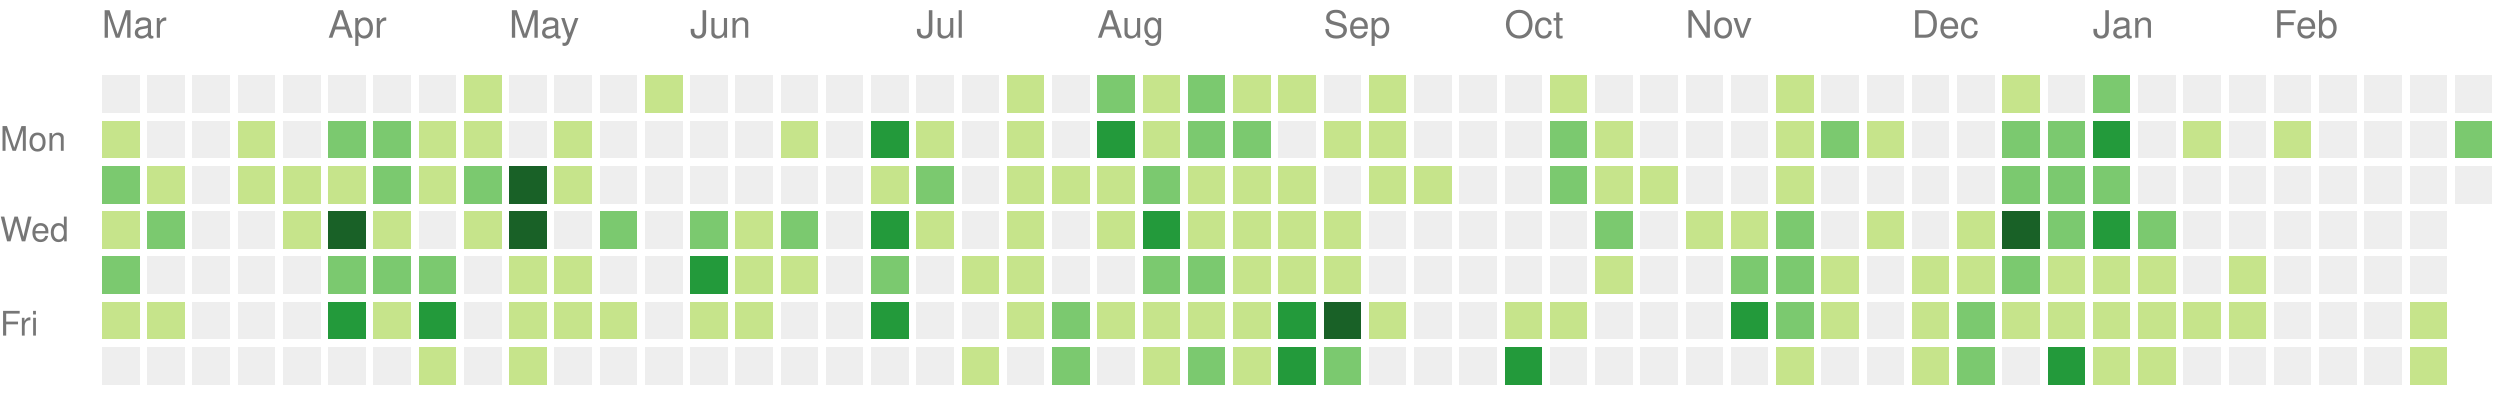
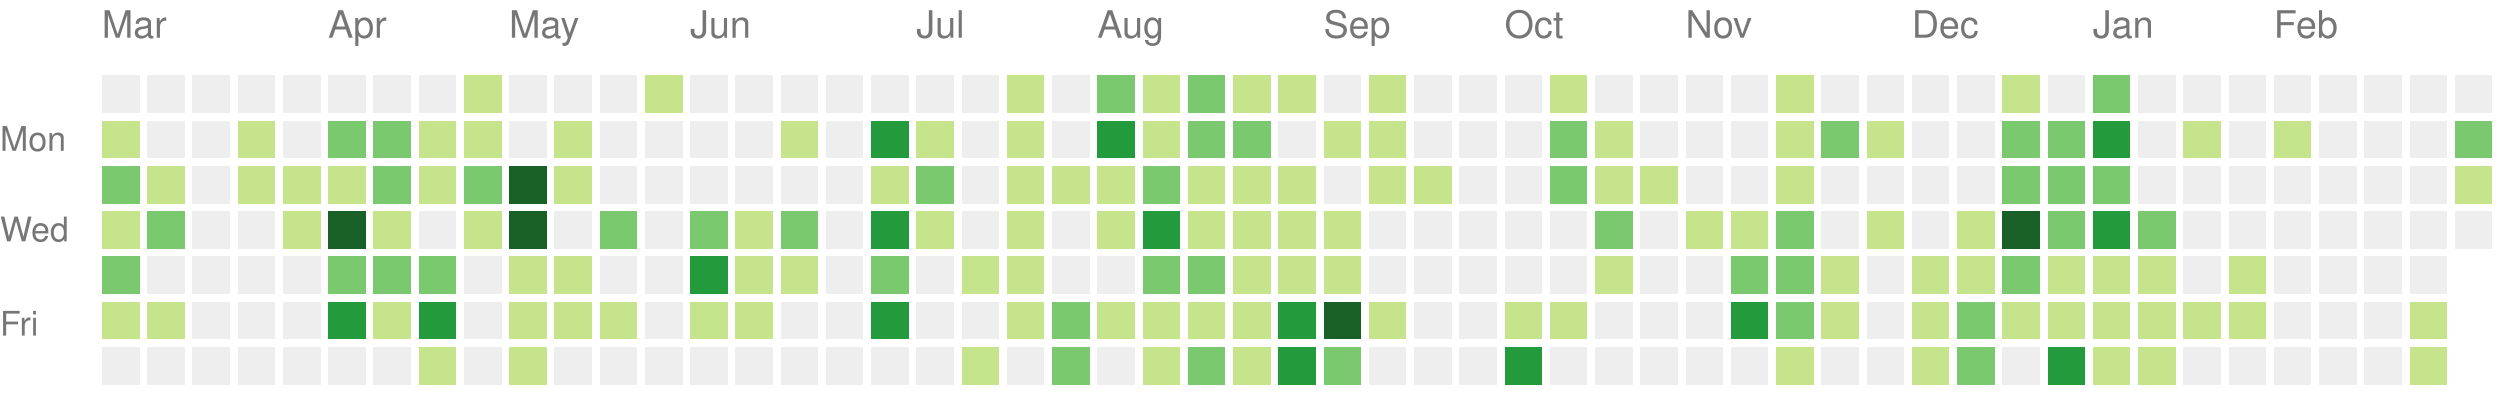
<svg xmlns="http://www.w3.org/2000/svg" version="1.1" width="663" height="104">
  <rect style="fill:#eeeeee;shape-rendering:crispedges;" data-score="0" data-date="2025-03-02" x="27" y="20" width="10" height="10" />
  <rect style="fill:#eeeeee;shape-rendering:crispedges;" data-score="0" data-date="2025-03-09" x="39" y="20" width="10" height="10" />
  <rect style="fill:#eeeeee;shape-rendering:crispedges;" data-score="0" data-date="2025-03-16" x="51" y="20" width="10" height="10" />
  <rect style="fill:#eeeeee;shape-rendering:crispedges;" data-score="0" data-date="2025-03-23" x="63" y="20" width="10" height="10" />
  <rect style="fill:#eeeeee;shape-rendering:crispedges;" data-score="0" data-date="2025-03-30" x="75" y="20" width="10" height="10" />
  <rect style="fill:#eeeeee;shape-rendering:crispedges;" data-score="0" data-date="2025-04-06" x="87" y="20" width="10" height="10" />
  <rect style="fill:#eeeeee;shape-rendering:crispedges;" data-score="0" data-date="2025-04-13" x="99" y="20" width="10" height="10" />
  <rect style="fill:#eeeeee;shape-rendering:crispedges;" data-score="0" data-date="2025-04-20" x="111" y="20" width="10" height="10" />
  <rect style="fill:#c6e48b;shape-rendering:crispedges;" data-score="1" data-date="2025-04-27" x="123" y="20" width="10" height="10" />
  <rect style="fill:#eeeeee;shape-rendering:crispedges;" data-score="0" data-date="2025-05-04" x="135" y="20" width="10" height="10" />
  <rect style="fill:#eeeeee;shape-rendering:crispedges;" data-score="0" data-date="2025-05-11" x="147" y="20" width="10" height="10" />
  <rect style="fill:#eeeeee;shape-rendering:crispedges;" data-score="0" data-date="2025-05-18" x="159" y="20" width="10" height="10" />
  <rect style="fill:#c6e48b;shape-rendering:crispedges;" data-score="1" data-date="2025-05-25" x="171" y="20" width="10" height="10" />
  <rect style="fill:#eeeeee;shape-rendering:crispedges;" data-score="0" data-date="2025-06-01" x="183" y="20" width="10" height="10" />
  <rect style="fill:#eeeeee;shape-rendering:crispedges;" data-score="0" data-date="2025-06-08" x="195" y="20" width="10" height="10" />
  <rect style="fill:#eeeeee;shape-rendering:crispedges;" data-score="0" data-date="2025-06-15" x="207" y="20" width="10" height="10" />
  <rect style="fill:#eeeeee;shape-rendering:crispedges;" data-score="0" data-date="2025-06-22" x="219" y="20" width="10" height="10" />
  <rect style="fill:#eeeeee;shape-rendering:crispedges;" data-score="0" data-date="2025-06-29" x="231" y="20" width="10" height="10" />
  <rect style="fill:#eeeeee;shape-rendering:crispedges;" data-score="0" data-date="2025-07-06" x="243" y="20" width="10" height="10" />
  <rect style="fill:#eeeeee;shape-rendering:crispedges;" data-score="0" data-date="2025-07-13" x="255" y="20" width="10" height="10" />
  <rect style="fill:#c6e48b;shape-rendering:crispedges;" data-score="1" data-date="2025-07-20" x="267" y="20" width="10" height="10" />
  <rect style="fill:#eeeeee;shape-rendering:crispedges;" data-score="0" data-date="2025-07-27" x="279" y="20" width="10" height="10" />
  <rect style="fill:#7bc96f;shape-rendering:crispedges;" data-score="2" data-date="2025-08-03" x="291" y="20" width="10" height="10" />
  <rect style="fill:#c6e48b;shape-rendering:crispedges;" data-score="1" data-date="2025-08-10" x="303" y="20" width="10" height="10" />
  <rect style="fill:#7bc96f;shape-rendering:crispedges;" data-score="2" data-date="2025-08-17" x="315" y="20" width="10" height="10" />
  <rect style="fill:#c6e48b;shape-rendering:crispedges;" data-score="1" data-date="2025-08-24" x="327" y="20" width="10" height="10" />
  <rect style="fill:#c6e48b;shape-rendering:crispedges;" data-score="1" data-date="2025-08-31" x="339" y="20" width="10" height="10" />
  <rect style="fill:#eeeeee;shape-rendering:crispedges;" data-score="0" data-date="2025-09-07" x="351" y="20" width="10" height="10" />
  <rect style="fill:#c6e48b;shape-rendering:crispedges;" data-score="1" data-date="2025-09-14" x="363" y="20" width="10" height="10" />
  <rect style="fill:#eeeeee;shape-rendering:crispedges;" data-score="0" data-date="2025-09-21" x="375" y="20" width="10" height="10" />
  <rect style="fill:#eeeeee;shape-rendering:crispedges;" data-score="0" data-date="2025-09-28" x="387" y="20" width="10" height="10" />
  <rect style="fill:#eeeeee;shape-rendering:crispedges;" data-score="0" data-date="2025-10-05" x="399" y="20" width="10" height="10" />
  <rect style="fill:#c6e48b;shape-rendering:crispedges;" data-score="1" data-date="2025-10-12" x="411" y="20" width="10" height="10" />
  <rect style="fill:#eeeeee;shape-rendering:crispedges;" data-score="0" data-date="2025-10-19" x="423" y="20" width="10" height="10" />
  <rect style="fill:#eeeeee;shape-rendering:crispedges;" data-score="0" data-date="2025-10-26" x="435" y="20" width="10" height="10" />
  <rect style="fill:#eeeeee;shape-rendering:crispedges;" data-score="0" data-date="2025-11-02" x="447" y="20" width="10" height="10" />
  <rect style="fill:#eeeeee;shape-rendering:crispedges;" data-score="0" data-date="2025-11-09" x="459" y="20" width="10" height="10" />
  <rect style="fill:#c6e48b;shape-rendering:crispedges;" data-score="1" data-date="2025-11-16" x="471" y="20" width="10" height="10" />
  <rect style="fill:#eeeeee;shape-rendering:crispedges;" data-score="0" data-date="2025-11-23" x="483" y="20" width="10" height="10" />
  <rect style="fill:#eeeeee;shape-rendering:crispedges;" data-score="0" data-date="2025-11-30" x="495" y="20" width="10" height="10" />
  <rect style="fill:#eeeeee;shape-rendering:crispedges;" data-score="0" data-date="2025-12-07" x="507" y="20" width="10" height="10" />
  <rect style="fill:#eeeeee;shape-rendering:crispedges;" data-score="0" data-date="2025-12-14" x="519" y="20" width="10" height="10" />
  <rect style="fill:#c6e48b;shape-rendering:crispedges;" data-score="1" data-date="2025-12-21" x="531" y="20" width="10" height="10" />
  <rect style="fill:#eeeeee;shape-rendering:crispedges;" data-score="0" data-date="2025-12-28" x="543" y="20" width="10" height="10" />
  <rect style="fill:#7bc96f;shape-rendering:crispedges;" data-score="2" data-date="2026-01-04" x="555" y="20" width="10" height="10" />
  <rect style="fill:#eeeeee;shape-rendering:crispedges;" data-score="0" data-date="2026-01-11" x="567" y="20" width="10" height="10" />
  <rect style="fill:#eeeeee;shape-rendering:crispedges;" data-score="0" data-date="2026-01-18" x="579" y="20" width="10" height="10" />
  <rect style="fill:#eeeeee;shape-rendering:crispedges;" data-score="0" data-date="2026-01-25" x="591" y="20" width="10" height="10" />
  <rect style="fill:#eeeeee;shape-rendering:crispedges;" data-score="0" data-date="2026-02-01" x="603" y="20" width="10" height="10" />
  <rect style="fill:#eeeeee;shape-rendering:crispedges;" data-score="0" data-date="2026-02-08" x="615" y="20" width="10" height="10" />
  <rect style="fill:#eeeeee;shape-rendering:crispedges;" data-score="0" data-date="2026-02-15" x="627" y="20" width="10" height="10" />
  <rect style="fill:#eeeeee;shape-rendering:crispedges;" data-score="0" data-date="2026-02-22" x="639" y="20" width="10" height="10" />
  <rect style="fill:#eeeeee;shape-rendering:crispedges;" data-score="0" data-date="2026-03-01" x="651" y="20" width="10" height="10" />
  <rect style="fill:#c6e48b;shape-rendering:crispedges;" data-score="1" data-date="2025-03-03" x="27" y="32" width="10" height="10" />
  <rect style="fill:#eeeeee;shape-rendering:crispedges;" data-score="0" data-date="2025-03-10" x="39" y="32" width="10" height="10" />
  <rect style="fill:#eeeeee;shape-rendering:crispedges;" data-score="0" data-date="2025-03-17" x="51" y="32" width="10" height="10" />
  <rect style="fill:#c6e48b;shape-rendering:crispedges;" data-score="1" data-date="2025-03-24" x="63" y="32" width="10" height="10" />
  <rect style="fill:#eeeeee;shape-rendering:crispedges;" data-score="0" data-date="2025-03-31" x="75" y="32" width="10" height="10" />
  <rect style="fill:#7bc96f;shape-rendering:crispedges;" data-score="2" data-date="2025-04-07" x="87" y="32" width="10" height="10" />
  <rect style="fill:#7bc96f;shape-rendering:crispedges;" data-score="2" data-date="2025-04-14" x="99" y="32" width="10" height="10" />
  <rect style="fill:#c6e48b;shape-rendering:crispedges;" data-score="1" data-date="2025-04-21" x="111" y="32" width="10" height="10" />
  <rect style="fill:#c6e48b;shape-rendering:crispedges;" data-score="1" data-date="2025-04-28" x="123" y="32" width="10" height="10" />
  <rect style="fill:#eeeeee;shape-rendering:crispedges;" data-score="0" data-date="2025-05-05" x="135" y="32" width="10" height="10" />
  <rect style="fill:#c6e48b;shape-rendering:crispedges;" data-score="1" data-date="2025-05-12" x="147" y="32" width="10" height="10" />
  <rect style="fill:#eeeeee;shape-rendering:crispedges;" data-score="0" data-date="2025-05-19" x="159" y="32" width="10" height="10" />
  <rect style="fill:#eeeeee;shape-rendering:crispedges;" data-score="0" data-date="2025-05-26" x="171" y="32" width="10" height="10" />
  <rect style="fill:#eeeeee;shape-rendering:crispedges;" data-score="0" data-date="2025-06-02" x="183" y="32" width="10" height="10" />
  <rect style="fill:#eeeeee;shape-rendering:crispedges;" data-score="0" data-date="2025-06-09" x="195" y="32" width="10" height="10" />
  <rect style="fill:#c6e48b;shape-rendering:crispedges;" data-score="1" data-date="2025-06-16" x="207" y="32" width="10" height="10" />
  <rect style="fill:#eeeeee;shape-rendering:crispedges;" data-score="0" data-date="2025-06-23" x="219" y="32" width="10" height="10" />
  <rect style="fill:#239a3b;shape-rendering:crispedges;" data-score="3" data-date="2025-06-30" x="231" y="32" width="10" height="10" />
  <rect style="fill:#c6e48b;shape-rendering:crispedges;" data-score="1" data-date="2025-07-07" x="243" y="32" width="10" height="10" />
  <rect style="fill:#eeeeee;shape-rendering:crispedges;" data-score="0" data-date="2025-07-14" x="255" y="32" width="10" height="10" />
  <rect style="fill:#c6e48b;shape-rendering:crispedges;" data-score="1" data-date="2025-07-21" x="267" y="32" width="10" height="10" />
  <rect style="fill:#eeeeee;shape-rendering:crispedges;" data-score="0" data-date="2025-07-28" x="279" y="32" width="10" height="10" />
  <rect style="fill:#239a3b;shape-rendering:crispedges;" data-score="3" data-date="2025-08-04" x="291" y="32" width="10" height="10" />
  <rect style="fill:#c6e48b;shape-rendering:crispedges;" data-score="1" data-date="2025-08-11" x="303" y="32" width="10" height="10" />
  <rect style="fill:#7bc96f;shape-rendering:crispedges;" data-score="2" data-date="2025-08-18" x="315" y="32" width="10" height="10" />
  <rect style="fill:#7bc96f;shape-rendering:crispedges;" data-score="2" data-date="2025-08-25" x="327" y="32" width="10" height="10" />
  <rect style="fill:#eeeeee;shape-rendering:crispedges;" data-score="0" data-date="2025-09-01" x="339" y="32" width="10" height="10" />
  <rect style="fill:#c6e48b;shape-rendering:crispedges;" data-score="1" data-date="2025-09-08" x="351" y="32" width="10" height="10" />
  <rect style="fill:#c6e48b;shape-rendering:crispedges;" data-score="1" data-date="2025-09-15" x="363" y="32" width="10" height="10" />
  <rect style="fill:#eeeeee;shape-rendering:crispedges;" data-score="0" data-date="2025-09-22" x="375" y="32" width="10" height="10" />
  <rect style="fill:#eeeeee;shape-rendering:crispedges;" data-score="0" data-date="2025-09-29" x="387" y="32" width="10" height="10" />
  <rect style="fill:#eeeeee;shape-rendering:crispedges;" data-score="0" data-date="2025-10-06" x="399" y="32" width="10" height="10" />
  <rect style="fill:#7bc96f;shape-rendering:crispedges;" data-score="2" data-date="2025-10-13" x="411" y="32" width="10" height="10" />
  <rect style="fill:#c6e48b;shape-rendering:crispedges;" data-score="1" data-date="2025-10-20" x="423" y="32" width="10" height="10" />
  <rect style="fill:#eeeeee;shape-rendering:crispedges;" data-score="0" data-date="2025-10-27" x="435" y="32" width="10" height="10" />
  <rect style="fill:#eeeeee;shape-rendering:crispedges;" data-score="0" data-date="2025-11-03" x="447" y="32" width="10" height="10" />
  <rect style="fill:#eeeeee;shape-rendering:crispedges;" data-score="0" data-date="2025-11-10" x="459" y="32" width="10" height="10" />
  <rect style="fill:#c6e48b;shape-rendering:crispedges;" data-score="1" data-date="2025-11-17" x="471" y="32" width="10" height="10" />
  <rect style="fill:#7bc96f;shape-rendering:crispedges;" data-score="2" data-date="2025-11-24" x="483" y="32" width="10" height="10" />
  <rect style="fill:#c6e48b;shape-rendering:crispedges;" data-score="1" data-date="2025-12-01" x="495" y="32" width="10" height="10" />
  <rect style="fill:#eeeeee;shape-rendering:crispedges;" data-score="0" data-date="2025-12-08" x="507" y="32" width="10" height="10" />
  <rect style="fill:#eeeeee;shape-rendering:crispedges;" data-score="0" data-date="2025-12-15" x="519" y="32" width="10" height="10" />
  <rect style="fill:#7bc96f;shape-rendering:crispedges;" data-score="2" data-date="2025-12-22" x="531" y="32" width="10" height="10" />
  <rect style="fill:#7bc96f;shape-rendering:crispedges;" data-score="2" data-date="2025-12-29" x="543" y="32" width="10" height="10" />
  <rect style="fill:#239a3b;shape-rendering:crispedges;" data-score="3" data-date="2026-01-05" x="555" y="32" width="10" height="10" />
  <rect style="fill:#eeeeee;shape-rendering:crispedges;" data-score="0" data-date="2026-01-12" x="567" y="32" width="10" height="10" />
  <rect style="fill:#c6e48b;shape-rendering:crispedges;" data-score="1" data-date="2026-01-19" x="579" y="32" width="10" height="10" />
  <rect style="fill:#eeeeee;shape-rendering:crispedges;" data-score="0" data-date="2026-01-26" x="591" y="32" width="10" height="10" />
  <rect style="fill:#c6e48b;shape-rendering:crispedges;" data-score="1" data-date="2026-02-02" x="603" y="32" width="10" height="10" />
  <rect style="fill:#eeeeee;shape-rendering:crispedges;" data-score="0" data-date="2026-02-09" x="615" y="32" width="10" height="10" />
  <rect style="fill:#eeeeee;shape-rendering:crispedges;" data-score="0" data-date="2026-02-16" x="627" y="32" width="10" height="10" />
  <rect style="fill:#eeeeee;shape-rendering:crispedges;" data-score="0" data-date="2026-02-23" x="639" y="32" width="10" height="10" />
  <rect style="fill:#7bc96f;shape-rendering:crispedges;" data-score="2" data-date="2026-03-02" x="651" y="32" width="10" height="10" />
  <rect style="fill:#7bc96f;shape-rendering:crispedges;" data-score="2" data-date="2025-03-04" x="27" y="44" width="10" height="10" />
  <rect style="fill:#c6e48b;shape-rendering:crispedges;" data-score="1" data-date="2025-03-11" x="39" y="44" width="10" height="10" />
  <rect style="fill:#eeeeee;shape-rendering:crispedges;" data-score="0" data-date="2025-03-18" x="51" y="44" width="10" height="10" />
  <rect style="fill:#c6e48b;shape-rendering:crispedges;" data-score="1" data-date="2025-03-25" x="63" y="44" width="10" height="10" />
  <rect style="fill:#c6e48b;shape-rendering:crispedges;" data-score="1" data-date="2025-04-01" x="75" y="44" width="10" height="10" />
  <rect style="fill:#c6e48b;shape-rendering:crispedges;" data-score="1" data-date="2025-04-08" x="87" y="44" width="10" height="10" />
  <rect style="fill:#7bc96f;shape-rendering:crispedges;" data-score="2" data-date="2025-04-15" x="99" y="44" width="10" height="10" />
  <rect style="fill:#c6e48b;shape-rendering:crispedges;" data-score="1" data-date="2025-04-22" x="111" y="44" width="10" height="10" />
  <rect style="fill:#7bc96f;shape-rendering:crispedges;" data-score="2" data-date="2025-04-29" x="123" y="44" width="10" height="10" />
  <rect style="fill:#196127;shape-rendering:crispedges;" data-score="4" data-date="2025-05-06" x="135" y="44" width="10" height="10" />
  <rect style="fill:#c6e48b;shape-rendering:crispedges;" data-score="1" data-date="2025-05-13" x="147" y="44" width="10" height="10" />
  <rect style="fill:#eeeeee;shape-rendering:crispedges;" data-score="0" data-date="2025-05-20" x="159" y="44" width="10" height="10" />
  <rect style="fill:#eeeeee;shape-rendering:crispedges;" data-score="0" data-date="2025-05-27" x="171" y="44" width="10" height="10" />
  <rect style="fill:#eeeeee;shape-rendering:crispedges;" data-score="0" data-date="2025-06-03" x="183" y="44" width="10" height="10" />
  <rect style="fill:#eeeeee;shape-rendering:crispedges;" data-score="0" data-date="2025-06-10" x="195" y="44" width="10" height="10" />
  <rect style="fill:#eeeeee;shape-rendering:crispedges;" data-score="0" data-date="2025-06-17" x="207" y="44" width="10" height="10" />
  <rect style="fill:#eeeeee;shape-rendering:crispedges;" data-score="0" data-date="2025-06-24" x="219" y="44" width="10" height="10" />
  <rect style="fill:#c6e48b;shape-rendering:crispedges;" data-score="1" data-date="2025-07-01" x="231" y="44" width="10" height="10" />
  <rect style="fill:#7bc96f;shape-rendering:crispedges;" data-score="2" data-date="2025-07-08" x="243" y="44" width="10" height="10" />
  <rect style="fill:#eeeeee;shape-rendering:crispedges;" data-score="0" data-date="2025-07-15" x="255" y="44" width="10" height="10" />
  <rect style="fill:#c6e48b;shape-rendering:crispedges;" data-score="1" data-date="2025-07-22" x="267" y="44" width="10" height="10" />
  <rect style="fill:#c6e48b;shape-rendering:crispedges;" data-score="1" data-date="2025-07-29" x="279" y="44" width="10" height="10" />
  <rect style="fill:#c6e48b;shape-rendering:crispedges;" data-score="1" data-date="2025-08-05" x="291" y="44" width="10" height="10" />
  <rect style="fill:#7bc96f;shape-rendering:crispedges;" data-score="2" data-date="2025-08-12" x="303" y="44" width="10" height="10" />
  <rect style="fill:#c6e48b;shape-rendering:crispedges;" data-score="1" data-date="2025-08-19" x="315" y="44" width="10" height="10" />
  <rect style="fill:#c6e48b;shape-rendering:crispedges;" data-score="1" data-date="2025-08-26" x="327" y="44" width="10" height="10" />
  <rect style="fill:#c6e48b;shape-rendering:crispedges;" data-score="1" data-date="2025-09-02" x="339" y="44" width="10" height="10" />
  <rect style="fill:#eeeeee;shape-rendering:crispedges;" data-score="0" data-date="2025-09-09" x="351" y="44" width="10" height="10" />
  <rect style="fill:#c6e48b;shape-rendering:crispedges;" data-score="1" data-date="2025-09-16" x="363" y="44" width="10" height="10" />
  <rect style="fill:#c6e48b;shape-rendering:crispedges;" data-score="1" data-date="2025-09-23" x="375" y="44" width="10" height="10" />
  <rect style="fill:#eeeeee;shape-rendering:crispedges;" data-score="0" data-date="2025-09-30" x="387" y="44" width="10" height="10" />
  <rect style="fill:#eeeeee;shape-rendering:crispedges;" data-score="0" data-date="2025-10-07" x="399" y="44" width="10" height="10" />
  <rect style="fill:#7bc96f;shape-rendering:crispedges;" data-score="2" data-date="2025-10-14" x="411" y="44" width="10" height="10" />
  <rect style="fill:#c6e48b;shape-rendering:crispedges;" data-score="1" data-date="2025-10-21" x="423" y="44" width="10" height="10" />
  <rect style="fill:#c6e48b;shape-rendering:crispedges;" data-score="1" data-date="2025-10-28" x="435" y="44" width="10" height="10" />
  <rect style="fill:#eeeeee;shape-rendering:crispedges;" data-score="0" data-date="2025-11-04" x="447" y="44" width="10" height="10" />
  <rect style="fill:#eeeeee;shape-rendering:crispedges;" data-score="0" data-date="2025-11-11" x="459" y="44" width="10" height="10" />
  <rect style="fill:#c6e48b;shape-rendering:crispedges;" data-score="1" data-date="2025-11-18" x="471" y="44" width="10" height="10" />
  <rect style="fill:#eeeeee;shape-rendering:crispedges;" data-score="0" data-date="2025-11-25" x="483" y="44" width="10" height="10" />
  <rect style="fill:#eeeeee;shape-rendering:crispedges;" data-score="0" data-date="2025-12-02" x="495" y="44" width="10" height="10" />
  <rect style="fill:#eeeeee;shape-rendering:crispedges;" data-score="0" data-date="2025-12-09" x="507" y="44" width="10" height="10" />
  <rect style="fill:#eeeeee;shape-rendering:crispedges;" data-score="0" data-date="2025-12-16" x="519" y="44" width="10" height="10" />
  <rect style="fill:#7bc96f;shape-rendering:crispedges;" data-score="2" data-date="2025-12-23" x="531" y="44" width="10" height="10" />
  <rect style="fill:#7bc96f;shape-rendering:crispedges;" data-score="2" data-date="2025-12-30" x="543" y="44" width="10" height="10" />
  <rect style="fill:#7bc96f;shape-rendering:crispedges;" data-score="2" data-date="2026-01-06" x="555" y="44" width="10" height="10" />
  <rect style="fill:#eeeeee;shape-rendering:crispedges;" data-score="0" data-date="2026-01-13" x="567" y="44" width="10" height="10" />
  <rect style="fill:#eeeeee;shape-rendering:crispedges;" data-score="0" data-date="2026-01-20" x="579" y="44" width="10" height="10" />
  <rect style="fill:#eeeeee;shape-rendering:crispedges;" data-score="0" data-date="2026-01-27" x="591" y="44" width="10" height="10" />
  <rect style="fill:#eeeeee;shape-rendering:crispedges;" data-score="0" data-date="2026-02-03" x="603" y="44" width="10" height="10" />
  <rect style="fill:#eeeeee;shape-rendering:crispedges;" data-score="0" data-date="2026-02-10" x="615" y="44" width="10" height="10" />
  <rect style="fill:#eeeeee;shape-rendering:crispedges;" data-score="0" data-date="2026-02-17" x="627" y="44" width="10" height="10" />
  <rect style="fill:#eeeeee;shape-rendering:crispedges;" data-score="0" data-date="2026-02-24" x="639" y="44" width="10" height="10" />
-   <rect style="fill:#eeeeee;shape-rendering:crispedges;" data-score="0" data-date="2026-03-03" x="651" y="44" width="10" height="10" />
+   <rect style="fill:#c6e48b;shape-rendering:crispedges;" data-score="1" data-date="2026-03-03" x="651" y="44" width="10" height="10" />
  <rect style="fill:#c6e48b;shape-rendering:crispedges;" data-score="1" data-date="2025-03-05" x="27" y="56" width="10" height="10" />
  <rect style="fill:#7bc96f;shape-rendering:crispedges;" data-score="2" data-date="2025-03-12" x="39" y="56" width="10" height="10" />
  <rect style="fill:#eeeeee;shape-rendering:crispedges;" data-score="0" data-date="2025-03-19" x="51" y="56" width="10" height="10" />
  <rect style="fill:#eeeeee;shape-rendering:crispedges;" data-score="0" data-date="2025-03-26" x="63" y="56" width="10" height="10" />
  <rect style="fill:#c6e48b;shape-rendering:crispedges;" data-score="1" data-date="2025-04-02" x="75" y="56" width="10" height="10" />
  <rect style="fill:#196127;shape-rendering:crispedges;" data-score="4" data-date="2025-04-09" x="87" y="56" width="10" height="10" />
  <rect style="fill:#c6e48b;shape-rendering:crispedges;" data-score="1" data-date="2025-04-16" x="99" y="56" width="10" height="10" />
  <rect style="fill:#eeeeee;shape-rendering:crispedges;" data-score="0" data-date="2025-04-23" x="111" y="56" width="10" height="10" />
  <rect style="fill:#c6e48b;shape-rendering:crispedges;" data-score="1" data-date="2025-04-30" x="123" y="56" width="10" height="10" />
  <rect style="fill:#196127;shape-rendering:crispedges;" data-score="4" data-date="2025-05-07" x="135" y="56" width="10" height="10" />
  <rect style="fill:#eeeeee;shape-rendering:crispedges;" data-score="0" data-date="2025-05-14" x="147" y="56" width="10" height="10" />
  <rect style="fill:#7bc96f;shape-rendering:crispedges;" data-score="2" data-date="2025-05-21" x="159" y="56" width="10" height="10" />
  <rect style="fill:#eeeeee;shape-rendering:crispedges;" data-score="0" data-date="2025-05-28" x="171" y="56" width="10" height="10" />
  <rect style="fill:#7bc96f;shape-rendering:crispedges;" data-score="2" data-date="2025-06-04" x="183" y="56" width="10" height="10" />
  <rect style="fill:#c6e48b;shape-rendering:crispedges;" data-score="1" data-date="2025-06-11" x="195" y="56" width="10" height="10" />
  <rect style="fill:#7bc96f;shape-rendering:crispedges;" data-score="2" data-date="2025-06-18" x="207" y="56" width="10" height="10" />
  <rect style="fill:#eeeeee;shape-rendering:crispedges;" data-score="0" data-date="2025-06-25" x="219" y="56" width="10" height="10" />
  <rect style="fill:#239a3b;shape-rendering:crispedges;" data-score="3" data-date="2025-07-02" x="231" y="56" width="10" height="10" />
  <rect style="fill:#c6e48b;shape-rendering:crispedges;" data-score="1" data-date="2025-07-09" x="243" y="56" width="10" height="10" />
  <rect style="fill:#eeeeee;shape-rendering:crispedges;" data-score="0" data-date="2025-07-16" x="255" y="56" width="10" height="10" />
  <rect style="fill:#c6e48b;shape-rendering:crispedges;" data-score="1" data-date="2025-07-23" x="267" y="56" width="10" height="10" />
  <rect style="fill:#eeeeee;shape-rendering:crispedges;" data-score="0" data-date="2025-07-30" x="279" y="56" width="10" height="10" />
  <rect style="fill:#c6e48b;shape-rendering:crispedges;" data-score="1" data-date="2025-08-06" x="291" y="56" width="10" height="10" />
  <rect style="fill:#239a3b;shape-rendering:crispedges;" data-score="3" data-date="2025-08-13" x="303" y="56" width="10" height="10" />
  <rect style="fill:#c6e48b;shape-rendering:crispedges;" data-score="1" data-date="2025-08-20" x="315" y="56" width="10" height="10" />
  <rect style="fill:#c6e48b;shape-rendering:crispedges;" data-score="1" data-date="2025-08-27" x="327" y="56" width="10" height="10" />
  <rect style="fill:#c6e48b;shape-rendering:crispedges;" data-score="1" data-date="2025-09-03" x="339" y="56" width="10" height="10" />
  <rect style="fill:#c6e48b;shape-rendering:crispedges;" data-score="1" data-date="2025-09-10" x="351" y="56" width="10" height="10" />
  <rect style="fill:#eeeeee;shape-rendering:crispedges;" data-score="0" data-date="2025-09-17" x="363" y="56" width="10" height="10" />
  <rect style="fill:#eeeeee;shape-rendering:crispedges;" data-score="0" data-date="2025-09-24" x="375" y="56" width="10" height="10" />
  <rect style="fill:#eeeeee;shape-rendering:crispedges;" data-score="0" data-date="2025-10-01" x="387" y="56" width="10" height="10" />
  <rect style="fill:#eeeeee;shape-rendering:crispedges;" data-score="0" data-date="2025-10-08" x="399" y="56" width="10" height="10" />
  <rect style="fill:#eeeeee;shape-rendering:crispedges;" data-score="0" data-date="2025-10-15" x="411" y="56" width="10" height="10" />
  <rect style="fill:#7bc96f;shape-rendering:crispedges;" data-score="2" data-date="2025-10-22" x="423" y="56" width="10" height="10" />
  <rect style="fill:#eeeeee;shape-rendering:crispedges;" data-score="0" data-date="2025-10-29" x="435" y="56" width="10" height="10" />
  <rect style="fill:#c6e48b;shape-rendering:crispedges;" data-score="1" data-date="2025-11-05" x="447" y="56" width="10" height="10" />
  <rect style="fill:#c6e48b;shape-rendering:crispedges;" data-score="1" data-date="2025-11-12" x="459" y="56" width="10" height="10" />
  <rect style="fill:#7bc96f;shape-rendering:crispedges;" data-score="2" data-date="2025-11-19" x="471" y="56" width="10" height="10" />
  <rect style="fill:#eeeeee;shape-rendering:crispedges;" data-score="0" data-date="2025-11-26" x="483" y="56" width="10" height="10" />
  <rect style="fill:#c6e48b;shape-rendering:crispedges;" data-score="1" data-date="2025-12-03" x="495" y="56" width="10" height="10" />
  <rect style="fill:#eeeeee;shape-rendering:crispedges;" data-score="0" data-date="2025-12-10" x="507" y="56" width="10" height="10" />
  <rect style="fill:#c6e48b;shape-rendering:crispedges;" data-score="1" data-date="2025-12-17" x="519" y="56" width="10" height="10" />
  <rect style="fill:#196127;shape-rendering:crispedges;" data-score="4" data-date="2025-12-24" x="531" y="56" width="10" height="10" />
  <rect style="fill:#7bc96f;shape-rendering:crispedges;" data-score="2" data-date="2025-12-31" x="543" y="56" width="10" height="10" />
  <rect style="fill:#239a3b;shape-rendering:crispedges;" data-score="3" data-date="2026-01-07" x="555" y="56" width="10" height="10" />
  <rect style="fill:#7bc96f;shape-rendering:crispedges;" data-score="2" data-date="2026-01-14" x="567" y="56" width="10" height="10" />
  <rect style="fill:#eeeeee;shape-rendering:crispedges;" data-score="0" data-date="2026-01-21" x="579" y="56" width="10" height="10" />
  <rect style="fill:#eeeeee;shape-rendering:crispedges;" data-score="0" data-date="2026-01-28" x="591" y="56" width="10" height="10" />
  <rect style="fill:#eeeeee;shape-rendering:crispedges;" data-score="0" data-date="2026-02-04" x="603" y="56" width="10" height="10" />
  <rect style="fill:#eeeeee;shape-rendering:crispedges;" data-score="0" data-date="2026-02-11" x="615" y="56" width="10" height="10" />
  <rect style="fill:#eeeeee;shape-rendering:crispedges;" data-score="0" data-date="2026-02-18" x="627" y="56" width="10" height="10" />
  <rect style="fill:#eeeeee;shape-rendering:crispedges;" data-score="0" data-date="2026-02-25" x="639" y="56" width="10" height="10" />
+   <rect style="fill:#eeeeee;shape-rendering:crispedges;" data-score="0" data-date="2026-03-04" x="651" y="56" width="10" height="10" />
  <rect style="fill:#7bc96f;shape-rendering:crispedges;" data-score="2" data-date="2025-03-06" x="27" y="68" width="10" height="10" />
  <rect style="fill:#eeeeee;shape-rendering:crispedges;" data-score="0" data-date="2025-03-13" x="39" y="68" width="10" height="10" />
  <rect style="fill:#eeeeee;shape-rendering:crispedges;" data-score="0" data-date="2025-03-20" x="51" y="68" width="10" height="10" />
  <rect style="fill:#eeeeee;shape-rendering:crispedges;" data-score="0" data-date="2025-03-27" x="63" y="68" width="10" height="10" />
  <rect style="fill:#eeeeee;shape-rendering:crispedges;" data-score="0" data-date="2025-04-03" x="75" y="68" width="10" height="10" />
  <rect style="fill:#7bc96f;shape-rendering:crispedges;" data-score="2" data-date="2025-04-10" x="87" y="68" width="10" height="10" />
  <rect style="fill:#7bc96f;shape-rendering:crispedges;" data-score="2" data-date="2025-04-17" x="99" y="68" width="10" height="10" />
  <rect style="fill:#7bc96f;shape-rendering:crispedges;" data-score="2" data-date="2025-04-24" x="111" y="68" width="10" height="10" />
  <rect style="fill:#eeeeee;shape-rendering:crispedges;" data-score="0" data-date="2025-05-01" x="123" y="68" width="10" height="10" />
  <rect style="fill:#c6e48b;shape-rendering:crispedges;" data-score="1" data-date="2025-05-08" x="135" y="68" width="10" height="10" />
  <rect style="fill:#c6e48b;shape-rendering:crispedges;" data-score="1" data-date="2025-05-15" x="147" y="68" width="10" height="10" />
  <rect style="fill:#eeeeee;shape-rendering:crispedges;" data-score="0" data-date="2025-05-22" x="159" y="68" width="10" height="10" />
  <rect style="fill:#eeeeee;shape-rendering:crispedges;" data-score="0" data-date="2025-05-29" x="171" y="68" width="10" height="10" />
  <rect style="fill:#239a3b;shape-rendering:crispedges;" data-score="3" data-date="2025-06-05" x="183" y="68" width="10" height="10" />
  <rect style="fill:#c6e48b;shape-rendering:crispedges;" data-score="1" data-date="2025-06-12" x="195" y="68" width="10" height="10" />
  <rect style="fill:#c6e48b;shape-rendering:crispedges;" data-score="1" data-date="2025-06-19" x="207" y="68" width="10" height="10" />
  <rect style="fill:#eeeeee;shape-rendering:crispedges;" data-score="0" data-date="2025-06-26" x="219" y="68" width="10" height="10" />
  <rect style="fill:#7bc96f;shape-rendering:crispedges;" data-score="2" data-date="2025-07-03" x="231" y="68" width="10" height="10" />
  <rect style="fill:#eeeeee;shape-rendering:crispedges;" data-score="0" data-date="2025-07-10" x="243" y="68" width="10" height="10" />
  <rect style="fill:#c6e48b;shape-rendering:crispedges;" data-score="1" data-date="2025-07-17" x="255" y="68" width="10" height="10" />
  <rect style="fill:#c6e48b;shape-rendering:crispedges;" data-score="1" data-date="2025-07-24" x="267" y="68" width="10" height="10" />
  <rect style="fill:#eeeeee;shape-rendering:crispedges;" data-score="0" data-date="2025-07-31" x="279" y="68" width="10" height="10" />
  <rect style="fill:#eeeeee;shape-rendering:crispedges;" data-score="0" data-date="2025-08-07" x="291" y="68" width="10" height="10" />
  <rect style="fill:#7bc96f;shape-rendering:crispedges;" data-score="2" data-date="2025-08-14" x="303" y="68" width="10" height="10" />
  <rect style="fill:#7bc96f;shape-rendering:crispedges;" data-score="2" data-date="2025-08-21" x="315" y="68" width="10" height="10" />
  <rect style="fill:#c6e48b;shape-rendering:crispedges;" data-score="1" data-date="2025-08-28" x="327" y="68" width="10" height="10" />
  <rect style="fill:#c6e48b;shape-rendering:crispedges;" data-score="1" data-date="2025-09-04" x="339" y="68" width="10" height="10" />
  <rect style="fill:#c6e48b;shape-rendering:crispedges;" data-score="1" data-date="2025-09-11" x="351" y="68" width="10" height="10" />
  <rect style="fill:#eeeeee;shape-rendering:crispedges;" data-score="0" data-date="2025-09-18" x="363" y="68" width="10" height="10" />
  <rect style="fill:#eeeeee;shape-rendering:crispedges;" data-score="0" data-date="2025-09-25" x="375" y="68" width="10" height="10" />
  <rect style="fill:#eeeeee;shape-rendering:crispedges;" data-score="0" data-date="2025-10-02" x="387" y="68" width="10" height="10" />
  <rect style="fill:#eeeeee;shape-rendering:crispedges;" data-score="0" data-date="2025-10-09" x="399" y="68" width="10" height="10" />
  <rect style="fill:#eeeeee;shape-rendering:crispedges;" data-score="0" data-date="2025-10-16" x="411" y="68" width="10" height="10" />
  <rect style="fill:#c6e48b;shape-rendering:crispedges;" data-score="1" data-date="2025-10-23" x="423" y="68" width="10" height="10" />
  <rect style="fill:#eeeeee;shape-rendering:crispedges;" data-score="0" data-date="2025-10-30" x="435" y="68" width="10" height="10" />
  <rect style="fill:#eeeeee;shape-rendering:crispedges;" data-score="0" data-date="2025-11-06" x="447" y="68" width="10" height="10" />
  <rect style="fill:#7bc96f;shape-rendering:crispedges;" data-score="2" data-date="2025-11-13" x="459" y="68" width="10" height="10" />
  <rect style="fill:#7bc96f;shape-rendering:crispedges;" data-score="2" data-date="2025-11-20" x="471" y="68" width="10" height="10" />
  <rect style="fill:#c6e48b;shape-rendering:crispedges;" data-score="1" data-date="2025-11-27" x="483" y="68" width="10" height="10" />
  <rect style="fill:#eeeeee;shape-rendering:crispedges;" data-score="0" data-date="2025-12-04" x="495" y="68" width="10" height="10" />
  <rect style="fill:#c6e48b;shape-rendering:crispedges;" data-score="1" data-date="2025-12-11" x="507" y="68" width="10" height="10" />
  <rect style="fill:#c6e48b;shape-rendering:crispedges;" data-score="1" data-date="2025-12-18" x="519" y="68" width="10" height="10" />
  <rect style="fill:#7bc96f;shape-rendering:crispedges;" data-score="2" data-date="2025-12-25" x="531" y="68" width="10" height="10" />
  <rect style="fill:#c6e48b;shape-rendering:crispedges;" data-score="1" data-date="2026-01-01" x="543" y="68" width="10" height="10" />
  <rect style="fill:#c6e48b;shape-rendering:crispedges;" data-score="1" data-date="2026-01-08" x="555" y="68" width="10" height="10" />
  <rect style="fill:#c6e48b;shape-rendering:crispedges;" data-score="1" data-date="2026-01-15" x="567" y="68" width="10" height="10" />
  <rect style="fill:#eeeeee;shape-rendering:crispedges;" data-score="0" data-date="2026-01-22" x="579" y="68" width="10" height="10" />
  <rect style="fill:#c6e48b;shape-rendering:crispedges;" data-score="1" data-date="2026-01-29" x="591" y="68" width="10" height="10" />
  <rect style="fill:#eeeeee;shape-rendering:crispedges;" data-score="0" data-date="2026-02-05" x="603" y="68" width="10" height="10" />
  <rect style="fill:#eeeeee;shape-rendering:crispedges;" data-score="0" data-date="2026-02-12" x="615" y="68" width="10" height="10" />
  <rect style="fill:#eeeeee;shape-rendering:crispedges;" data-score="0" data-date="2026-02-19" x="627" y="68" width="10" height="10" />
  <rect style="fill:#eeeeee;shape-rendering:crispedges;" data-score="0" data-date="2026-02-26" x="639" y="68" width="10" height="10" />
  <rect style="fill:#c6e48b;shape-rendering:crispedges;" data-score="1" data-date="2025-03-07" x="27" y="80" width="10" height="10" />
  <rect style="fill:#c6e48b;shape-rendering:crispedges;" data-score="1" data-date="2025-03-14" x="39" y="80" width="10" height="10" />
  <rect style="fill:#eeeeee;shape-rendering:crispedges;" data-score="0" data-date="2025-03-21" x="51" y="80" width="10" height="10" />
  <rect style="fill:#eeeeee;shape-rendering:crispedges;" data-score="0" data-date="2025-03-28" x="63" y="80" width="10" height="10" />
  <rect style="fill:#eeeeee;shape-rendering:crispedges;" data-score="0" data-date="2025-04-04" x="75" y="80" width="10" height="10" />
  <rect style="fill:#239a3b;shape-rendering:crispedges;" data-score="3" data-date="2025-04-11" x="87" y="80" width="10" height="10" />
  <rect style="fill:#c6e48b;shape-rendering:crispedges;" data-score="1" data-date="2025-04-18" x="99" y="80" width="10" height="10" />
  <rect style="fill:#239a3b;shape-rendering:crispedges;" data-score="3" data-date="2025-04-25" x="111" y="80" width="10" height="10" />
  <rect style="fill:#eeeeee;shape-rendering:crispedges;" data-score="0" data-date="2025-05-02" x="123" y="80" width="10" height="10" />
  <rect style="fill:#c6e48b;shape-rendering:crispedges;" data-score="1" data-date="2025-05-09" x="135" y="80" width="10" height="10" />
  <rect style="fill:#c6e48b;shape-rendering:crispedges;" data-score="1" data-date="2025-05-16" x="147" y="80" width="10" height="10" />
  <rect style="fill:#c6e48b;shape-rendering:crispedges;" data-score="1" data-date="2025-05-23" x="159" y="80" width="10" height="10" />
  <rect style="fill:#eeeeee;shape-rendering:crispedges;" data-score="0" data-date="2025-05-30" x="171" y="80" width="10" height="10" />
  <rect style="fill:#c6e48b;shape-rendering:crispedges;" data-score="1" data-date="2025-06-06" x="183" y="80" width="10" height="10" />
  <rect style="fill:#c6e48b;shape-rendering:crispedges;" data-score="1" data-date="2025-06-13" x="195" y="80" width="10" height="10" />
  <rect style="fill:#eeeeee;shape-rendering:crispedges;" data-score="0" data-date="2025-06-20" x="207" y="80" width="10" height="10" />
  <rect style="fill:#eeeeee;shape-rendering:crispedges;" data-score="0" data-date="2025-06-27" x="219" y="80" width="10" height="10" />
  <rect style="fill:#239a3b;shape-rendering:crispedges;" data-score="3" data-date="2025-07-04" x="231" y="80" width="10" height="10" />
  <rect style="fill:#eeeeee;shape-rendering:crispedges;" data-score="0" data-date="2025-07-11" x="243" y="80" width="10" height="10" />
  <rect style="fill:#eeeeee;shape-rendering:crispedges;" data-score="0" data-date="2025-07-18" x="255" y="80" width="10" height="10" />
  <rect style="fill:#c6e48b;shape-rendering:crispedges;" data-score="1" data-date="2025-07-25" x="267" y="80" width="10" height="10" />
  <rect style="fill:#7bc96f;shape-rendering:crispedges;" data-score="2" data-date="2025-08-01" x="279" y="80" width="10" height="10" />
  <rect style="fill:#c6e48b;shape-rendering:crispedges;" data-score="1" data-date="2025-08-08" x="291" y="80" width="10" height="10" />
  <rect style="fill:#c6e48b;shape-rendering:crispedges;" data-score="1" data-date="2025-08-15" x="303" y="80" width="10" height="10" />
  <rect style="fill:#c6e48b;shape-rendering:crispedges;" data-score="1" data-date="2025-08-22" x="315" y="80" width="10" height="10" />
  <rect style="fill:#c6e48b;shape-rendering:crispedges;" data-score="1" data-date="2025-08-29" x="327" y="80" width="10" height="10" />
  <rect style="fill:#239a3b;shape-rendering:crispedges;" data-score="3" data-date="2025-09-05" x="339" y="80" width="10" height="10" />
  <rect style="fill:#196127;shape-rendering:crispedges;" data-score="4" data-date="2025-09-12" x="351" y="80" width="10" height="10" />
  <rect style="fill:#c6e48b;shape-rendering:crispedges;" data-score="1" data-date="2025-09-19" x="363" y="80" width="10" height="10" />
  <rect style="fill:#eeeeee;shape-rendering:crispedges;" data-score="0" data-date="2025-09-26" x="375" y="80" width="10" height="10" />
  <rect style="fill:#eeeeee;shape-rendering:crispedges;" data-score="0" data-date="2025-10-03" x="387" y="80" width="10" height="10" />
  <rect style="fill:#c6e48b;shape-rendering:crispedges;" data-score="1" data-date="2025-10-10" x="399" y="80" width="10" height="10" />
  <rect style="fill:#c6e48b;shape-rendering:crispedges;" data-score="1" data-date="2025-10-17" x="411" y="80" width="10" height="10" />
  <rect style="fill:#eeeeee;shape-rendering:crispedges;" data-score="0" data-date="2025-10-24" x="423" y="80" width="10" height="10" />
  <rect style="fill:#eeeeee;shape-rendering:crispedges;" data-score="0" data-date="2025-10-31" x="435" y="80" width="10" height="10" />
  <rect style="fill:#eeeeee;shape-rendering:crispedges;" data-score="0" data-date="2025-11-07" x="447" y="80" width="10" height="10" />
  <rect style="fill:#239a3b;shape-rendering:crispedges;" data-score="3" data-date="2025-11-14" x="459" y="80" width="10" height="10" />
  <rect style="fill:#7bc96f;shape-rendering:crispedges;" data-score="2" data-date="2025-11-21" x="471" y="80" width="10" height="10" />
  <rect style="fill:#c6e48b;shape-rendering:crispedges;" data-score="1" data-date="2025-11-28" x="483" y="80" width="10" height="10" />
  <rect style="fill:#eeeeee;shape-rendering:crispedges;" data-score="0" data-date="2025-12-05" x="495" y="80" width="10" height="10" />
  <rect style="fill:#c6e48b;shape-rendering:crispedges;" data-score="1" data-date="2025-12-12" x="507" y="80" width="10" height="10" />
  <rect style="fill:#7bc96f;shape-rendering:crispedges;" data-score="2" data-date="2025-12-19" x="519" y="80" width="10" height="10" />
  <rect style="fill:#c6e48b;shape-rendering:crispedges;" data-score="1" data-date="2025-12-26" x="531" y="80" width="10" height="10" />
  <rect style="fill:#c6e48b;shape-rendering:crispedges;" data-score="1" data-date="2026-01-02" x="543" y="80" width="10" height="10" />
  <rect style="fill:#c6e48b;shape-rendering:crispedges;" data-score="1" data-date="2026-01-09" x="555" y="80" width="10" height="10" />
  <rect style="fill:#c6e48b;shape-rendering:crispedges;" data-score="1" data-date="2026-01-16" x="567" y="80" width="10" height="10" />
  <rect style="fill:#c6e48b;shape-rendering:crispedges;" data-score="1" data-date="2026-01-23" x="579" y="80" width="10" height="10" />
  <rect style="fill:#c6e48b;shape-rendering:crispedges;" data-score="1" data-date="2026-01-30" x="591" y="80" width="10" height="10" />
  <rect style="fill:#eeeeee;shape-rendering:crispedges;" data-score="0" data-date="2026-02-06" x="603" y="80" width="10" height="10" />
  <rect style="fill:#eeeeee;shape-rendering:crispedges;" data-score="0" data-date="2026-02-13" x="615" y="80" width="10" height="10" />
  <rect style="fill:#eeeeee;shape-rendering:crispedges;" data-score="0" data-date="2026-02-20" x="627" y="80" width="10" height="10" />
  <rect style="fill:#c6e48b;shape-rendering:crispedges;" data-score="1" data-date="2026-02-27" x="639" y="80" width="10" height="10" />
  <rect style="fill:#eeeeee;shape-rendering:crispedges;" data-score="0" data-date="2025-03-08" x="27" y="92" width="10" height="10" />
  <rect style="fill:#eeeeee;shape-rendering:crispedges;" data-score="0" data-date="2025-03-15" x="39" y="92" width="10" height="10" />
  <rect style="fill:#eeeeee;shape-rendering:crispedges;" data-score="0" data-date="2025-03-22" x="51" y="92" width="10" height="10" />
  <rect style="fill:#eeeeee;shape-rendering:crispedges;" data-score="0" data-date="2025-03-29" x="63" y="92" width="10" height="10" />
  <rect style="fill:#eeeeee;shape-rendering:crispedges;" data-score="0" data-date="2025-04-05" x="75" y="92" width="10" height="10" />
  <rect style="fill:#eeeeee;shape-rendering:crispedges;" data-score="0" data-date="2025-04-12" x="87" y="92" width="10" height="10" />
  <rect style="fill:#eeeeee;shape-rendering:crispedges;" data-score="0" data-date="2025-04-19" x="99" y="92" width="10" height="10" />
  <rect style="fill:#c6e48b;shape-rendering:crispedges;" data-score="1" data-date="2025-04-26" x="111" y="92" width="10" height="10" />
  <rect style="fill:#eeeeee;shape-rendering:crispedges;" data-score="0" data-date="2025-05-03" x="123" y="92" width="10" height="10" />
  <rect style="fill:#c6e48b;shape-rendering:crispedges;" data-score="1" data-date="2025-05-10" x="135" y="92" width="10" height="10" />
  <rect style="fill:#eeeeee;shape-rendering:crispedges;" data-score="0" data-date="2025-05-17" x="147" y="92" width="10" height="10" />
  <rect style="fill:#eeeeee;shape-rendering:crispedges;" data-score="0" data-date="2025-05-24" x="159" y="92" width="10" height="10" />
  <rect style="fill:#eeeeee;shape-rendering:crispedges;" data-score="0" data-date="2025-05-31" x="171" y="92" width="10" height="10" />
  <rect style="fill:#eeeeee;shape-rendering:crispedges;" data-score="0" data-date="2025-06-07" x="183" y="92" width="10" height="10" />
  <rect style="fill:#eeeeee;shape-rendering:crispedges;" data-score="0" data-date="2025-06-14" x="195" y="92" width="10" height="10" />
  <rect style="fill:#eeeeee;shape-rendering:crispedges;" data-score="0" data-date="2025-06-21" x="207" y="92" width="10" height="10" />
  <rect style="fill:#eeeeee;shape-rendering:crispedges;" data-score="0" data-date="2025-06-28" x="219" y="92" width="10" height="10" />
  <rect style="fill:#eeeeee;shape-rendering:crispedges;" data-score="0" data-date="2025-07-05" x="231" y="92" width="10" height="10" />
  <rect style="fill:#eeeeee;shape-rendering:crispedges;" data-score="0" data-date="2025-07-12" x="243" y="92" width="10" height="10" />
  <rect style="fill:#c6e48b;shape-rendering:crispedges;" data-score="1" data-date="2025-07-19" x="255" y="92" width="10" height="10" />
  <rect style="fill:#eeeeee;shape-rendering:crispedges;" data-score="0" data-date="2025-07-26" x="267" y="92" width="10" height="10" />
  <rect style="fill:#7bc96f;shape-rendering:crispedges;" data-score="2" data-date="2025-08-02" x="279" y="92" width="10" height="10" />
  <rect style="fill:#eeeeee;shape-rendering:crispedges;" data-score="0" data-date="2025-08-09" x="291" y="92" width="10" height="10" />
  <rect style="fill:#c6e48b;shape-rendering:crispedges;" data-score="1" data-date="2025-08-16" x="303" y="92" width="10" height="10" />
  <rect style="fill:#7bc96f;shape-rendering:crispedges;" data-score="2" data-date="2025-08-23" x="315" y="92" width="10" height="10" />
  <rect style="fill:#c6e48b;shape-rendering:crispedges;" data-score="1" data-date="2025-08-30" x="327" y="92" width="10" height="10" />
  <rect style="fill:#239a3b;shape-rendering:crispedges;" data-score="3" data-date="2025-09-06" x="339" y="92" width="10" height="10" />
  <rect style="fill:#7bc96f;shape-rendering:crispedges;" data-score="2" data-date="2025-09-13" x="351" y="92" width="10" height="10" />
  <rect style="fill:#eeeeee;shape-rendering:crispedges;" data-score="0" data-date="2025-09-20" x="363" y="92" width="10" height="10" />
  <rect style="fill:#eeeeee;shape-rendering:crispedges;" data-score="0" data-date="2025-09-27" x="375" y="92" width="10" height="10" />
  <rect style="fill:#eeeeee;shape-rendering:crispedges;" data-score="0" data-date="2025-10-04" x="387" y="92" width="10" height="10" />
  <rect style="fill:#239a3b;shape-rendering:crispedges;" data-score="3" data-date="2025-10-11" x="399" y="92" width="10" height="10" />
  <rect style="fill:#eeeeee;shape-rendering:crispedges;" data-score="0" data-date="2025-10-18" x="411" y="92" width="10" height="10" />
  <rect style="fill:#eeeeee;shape-rendering:crispedges;" data-score="0" data-date="2025-10-25" x="423" y="92" width="10" height="10" />
  <rect style="fill:#eeeeee;shape-rendering:crispedges;" data-score="0" data-date="2025-11-01" x="435" y="92" width="10" height="10" />
  <rect style="fill:#eeeeee;shape-rendering:crispedges;" data-score="0" data-date="2025-11-08" x="447" y="92" width="10" height="10" />
  <rect style="fill:#eeeeee;shape-rendering:crispedges;" data-score="0" data-date="2025-11-15" x="459" y="92" width="10" height="10" />
  <rect style="fill:#c6e48b;shape-rendering:crispedges;" data-score="1" data-date="2025-11-22" x="471" y="92" width="10" height="10" />
  <rect style="fill:#eeeeee;shape-rendering:crispedges;" data-score="0" data-date="2025-11-29" x="483" y="92" width="10" height="10" />
  <rect style="fill:#eeeeee;shape-rendering:crispedges;" data-score="0" data-date="2025-12-06" x="495" y="92" width="10" height="10" />
  <rect style="fill:#c6e48b;shape-rendering:crispedges;" data-score="1" data-date="2025-12-13" x="507" y="92" width="10" height="10" />
  <rect style="fill:#7bc96f;shape-rendering:crispedges;" data-score="2" data-date="2025-12-20" x="519" y="92" width="10" height="10" />
  <rect style="fill:#eeeeee;shape-rendering:crispedges;" data-score="0" data-date="2025-12-27" x="531" y="92" width="10" height="10" />
  <rect style="fill:#239a3b;shape-rendering:crispedges;" data-score="3" data-date="2026-01-03" x="543" y="92" width="10" height="10" />
  <rect style="fill:#c6e48b;shape-rendering:crispedges;" data-score="1" data-date="2026-01-10" x="555" y="92" width="10" height="10" />
  <rect style="fill:#c6e48b;shape-rendering:crispedges;" data-score="1" data-date="2026-01-17" x="567" y="92" width="10" height="10" />
  <rect style="fill:#eeeeee;shape-rendering:crispedges;" data-score="0" data-date="2026-01-24" x="579" y="92" width="10" height="10" />
  <rect style="fill:#eeeeee;shape-rendering:crispedges;" data-score="0" data-date="2026-01-31" x="591" y="92" width="10" height="10" />
  <rect style="fill:#eeeeee;shape-rendering:crispedges;" data-score="0" data-date="2026-02-07" x="603" y="92" width="10" height="10" />
  <rect style="fill:#eeeeee;shape-rendering:crispedges;" data-score="0" data-date="2026-02-14" x="615" y="92" width="10" height="10" />
  <rect style="fill:#eeeeee;shape-rendering:crispedges;" data-score="0" data-date="2026-02-21" x="627" y="92" width="10" height="10" />
  <rect style="fill:#c6e48b;shape-rendering:crispedges;" data-score="1" data-date="2026-02-28" x="639" y="92" width="10" height="10" />
  <text style="fill:#767676;text-anchor:start;text-align:center;font-family:-apple-system, BlinkMacSystemFont, 'Segoe UI', Helvetica, Arial, sans-serif, 'Apple Color Emoji', 'Segoe UI Emoji', 'Segoe UI Symbol';white-space:nowrap;font-size:9px;display:none;" x="0" y="28">Sun</text>
  <text style="fill:#767676;text-anchor:start;text-align:center;font-family:-apple-system, BlinkMacSystemFont, 'Segoe UI', Helvetica, Arial, sans-serif, 'Apple Color Emoji', 'Segoe UI Emoji', 'Segoe UI Symbol';white-space:nowrap;font-size:9px;" x="0" y="40">Mon</text>
  <text style="fill:#767676;text-anchor:start;text-align:center;font-family:-apple-system, BlinkMacSystemFont, 'Segoe UI', Helvetica, Arial, sans-serif, 'Apple Color Emoji', 'Segoe UI Emoji', 'Segoe UI Symbol';white-space:nowrap;font-size:9px;display:none;" x="0" y="52">Tue</text>
  <text style="fill:#767676;text-anchor:start;text-align:center;font-family:-apple-system, BlinkMacSystemFont, 'Segoe UI', Helvetica, Arial, sans-serif, 'Apple Color Emoji', 'Segoe UI Emoji', 'Segoe UI Symbol';white-space:nowrap;font-size:9px;" x="0" y="64">Wed</text>
  <text style="fill:#767676;text-anchor:start;text-align:center;font-family:-apple-system, BlinkMacSystemFont, 'Segoe UI', Helvetica, Arial, sans-serif, 'Apple Color Emoji', 'Segoe UI Emoji', 'Segoe UI Symbol';white-space:nowrap;font-size:9px;display:none;" x="0" y="77">Thu</text>
  <text style="fill:#767676;text-anchor:start;text-align:center;font-family:-apple-system, BlinkMacSystemFont, 'Segoe UI', Helvetica, Arial, sans-serif, 'Apple Color Emoji', 'Segoe UI Emoji', 'Segoe UI Symbol';white-space:nowrap;font-size:9px;" x="0" y="89">Fri</text>
  <text style="fill:#767676;text-anchor:start;text-align:center;font-family:-apple-system, BlinkMacSystemFont, 'Segoe UI', Helvetica, Arial, sans-serif, 'Apple Color Emoji', 'Segoe UI Emoji', 'Segoe UI Symbol';white-space:nowrap;font-size:9px;display:none;" x="0" y="101">Sat</text>
  <text style="fill:#767676;text-anchor:start;text-align:center;font-family:-apple-system, BlinkMacSystemFont, 'Segoe UI', Helvetica, Arial, sans-serif, 'Apple Color Emoji', 'Segoe UI Emoji', 'Segoe UI Symbol';white-space:nowrap;font-size:10px;" x="27" y="10">Mar</text>
  <text style="fill:#767676;text-anchor:start;text-align:center;font-family:-apple-system, BlinkMacSystemFont, 'Segoe UI', Helvetica, Arial, sans-serif, 'Apple Color Emoji', 'Segoe UI Emoji', 'Segoe UI Symbol';white-space:nowrap;font-size:10px;" x="87" y="10">Apr</text>
  <text style="fill:#767676;text-anchor:start;text-align:center;font-family:-apple-system, BlinkMacSystemFont, 'Segoe UI', Helvetica, Arial, sans-serif, 'Apple Color Emoji', 'Segoe UI Emoji', 'Segoe UI Symbol';white-space:nowrap;font-size:10px;" x="135" y="10">May</text>
  <text style="fill:#767676;text-anchor:start;text-align:center;font-family:-apple-system, BlinkMacSystemFont, 'Segoe UI', Helvetica, Arial, sans-serif, 'Apple Color Emoji', 'Segoe UI Emoji', 'Segoe UI Symbol';white-space:nowrap;font-size:10px;" x="183" y="10">Jun</text>
  <text style="fill:#767676;text-anchor:start;text-align:center;font-family:-apple-system, BlinkMacSystemFont, 'Segoe UI', Helvetica, Arial, sans-serif, 'Apple Color Emoji', 'Segoe UI Emoji', 'Segoe UI Symbol';white-space:nowrap;font-size:10px;" x="243" y="10">Jul</text>
  <text style="fill:#767676;text-anchor:start;text-align:center;font-family:-apple-system, BlinkMacSystemFont, 'Segoe UI', Helvetica, Arial, sans-serif, 'Apple Color Emoji', 'Segoe UI Emoji', 'Segoe UI Symbol';white-space:nowrap;font-size:10px;" x="291" y="10">Aug</text>
  <text style="fill:#767676;text-anchor:start;text-align:center;font-family:-apple-system, BlinkMacSystemFont, 'Segoe UI', Helvetica, Arial, sans-serif, 'Apple Color Emoji', 'Segoe UI Emoji', 'Segoe UI Symbol';white-space:nowrap;font-size:10px;" x="351" y="10">Sep</text>
  <text style="fill:#767676;text-anchor:start;text-align:center;font-family:-apple-system, BlinkMacSystemFont, 'Segoe UI', Helvetica, Arial, sans-serif, 'Apple Color Emoji', 'Segoe UI Emoji', 'Segoe UI Symbol';white-space:nowrap;font-size:10px;" x="399" y="10">Oct</text>
  <text style="fill:#767676;text-anchor:start;text-align:center;font-family:-apple-system, BlinkMacSystemFont, 'Segoe UI', Helvetica, Arial, sans-serif, 'Apple Color Emoji', 'Segoe UI Emoji', 'Segoe UI Symbol';white-space:nowrap;font-size:10px;" x="447" y="10">Nov</text>
  <text style="fill:#767676;text-anchor:start;text-align:center;font-family:-apple-system, BlinkMacSystemFont, 'Segoe UI', Helvetica, Arial, sans-serif, 'Apple Color Emoji', 'Segoe UI Emoji', 'Segoe UI Symbol';white-space:nowrap;font-size:10px;" x="507" y="10">Dec</text>
  <text style="fill:#767676;text-anchor:start;text-align:center;font-family:-apple-system, BlinkMacSystemFont, 'Segoe UI', Helvetica, Arial, sans-serif, 'Apple Color Emoji', 'Segoe UI Emoji', 'Segoe UI Symbol';white-space:nowrap;font-size:10px;" x="555" y="10">Jan</text>
  <text style="fill:#767676;text-anchor:start;text-align:center;font-family:-apple-system, BlinkMacSystemFont, 'Segoe UI', Helvetica, Arial, sans-serif, 'Apple Color Emoji', 'Segoe UI Emoji', 'Segoe UI Symbol';white-space:nowrap;font-size:10px;" x="603" y="10">Feb</text>
</svg>
